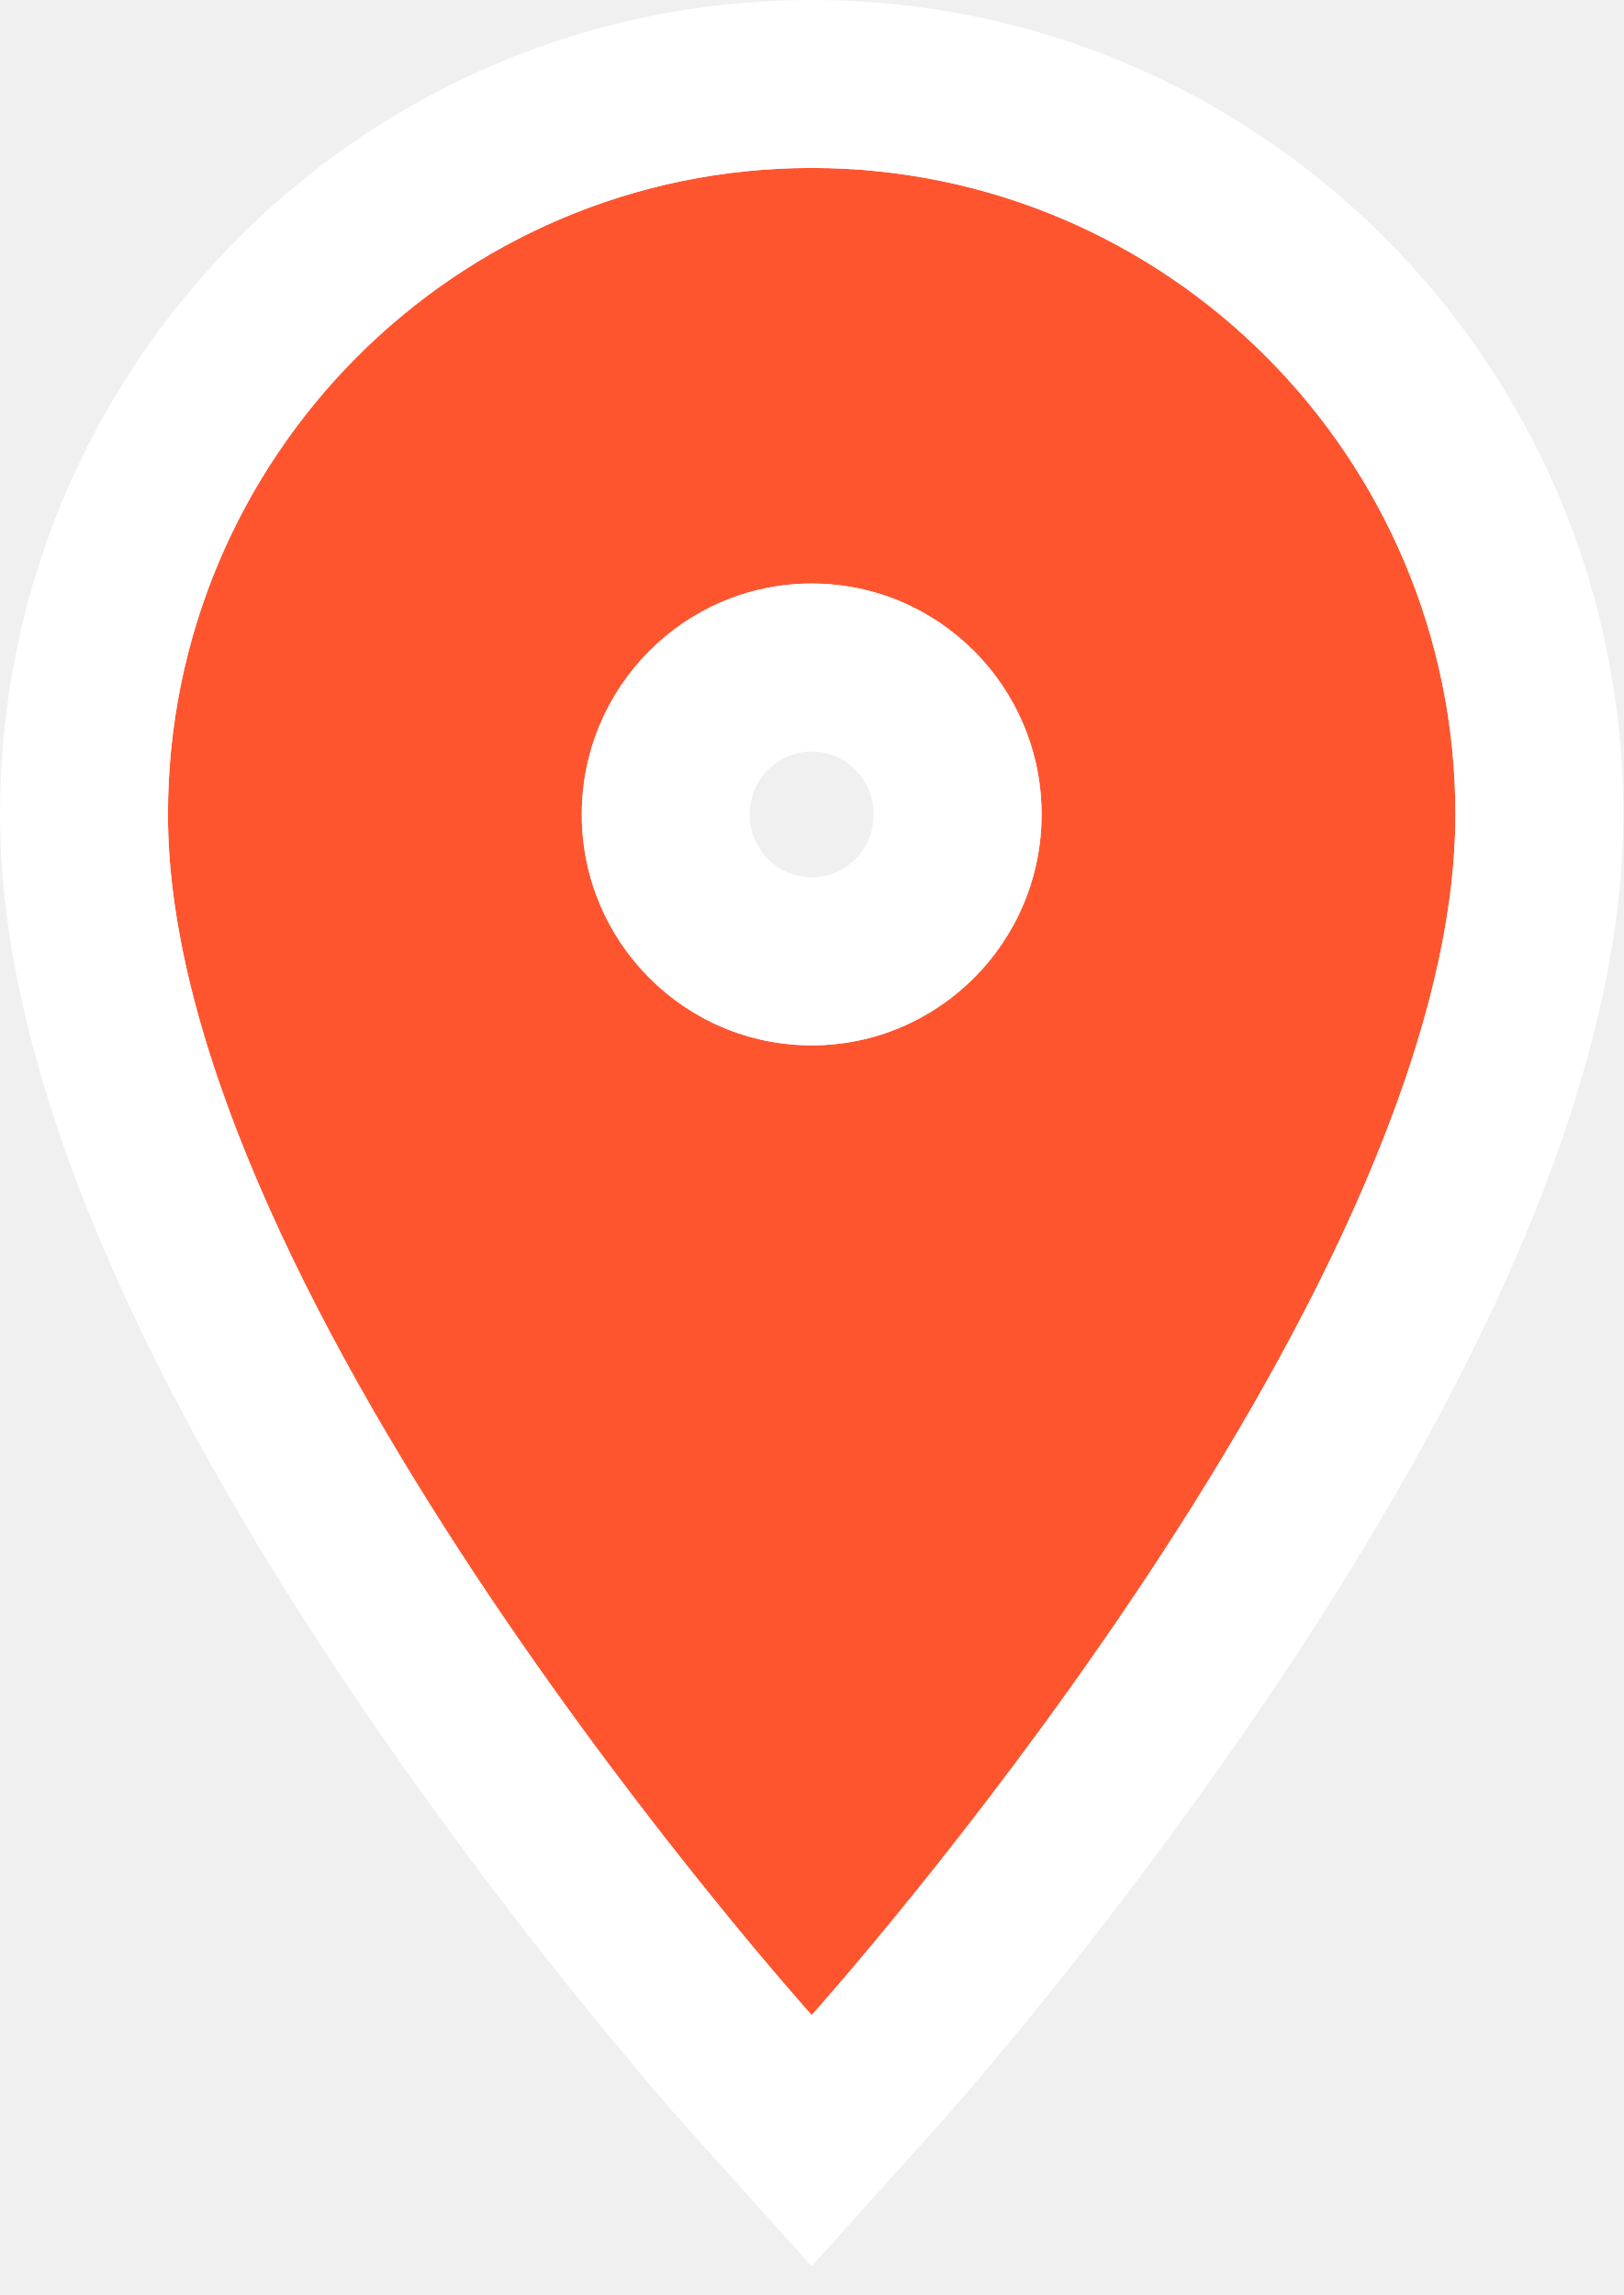
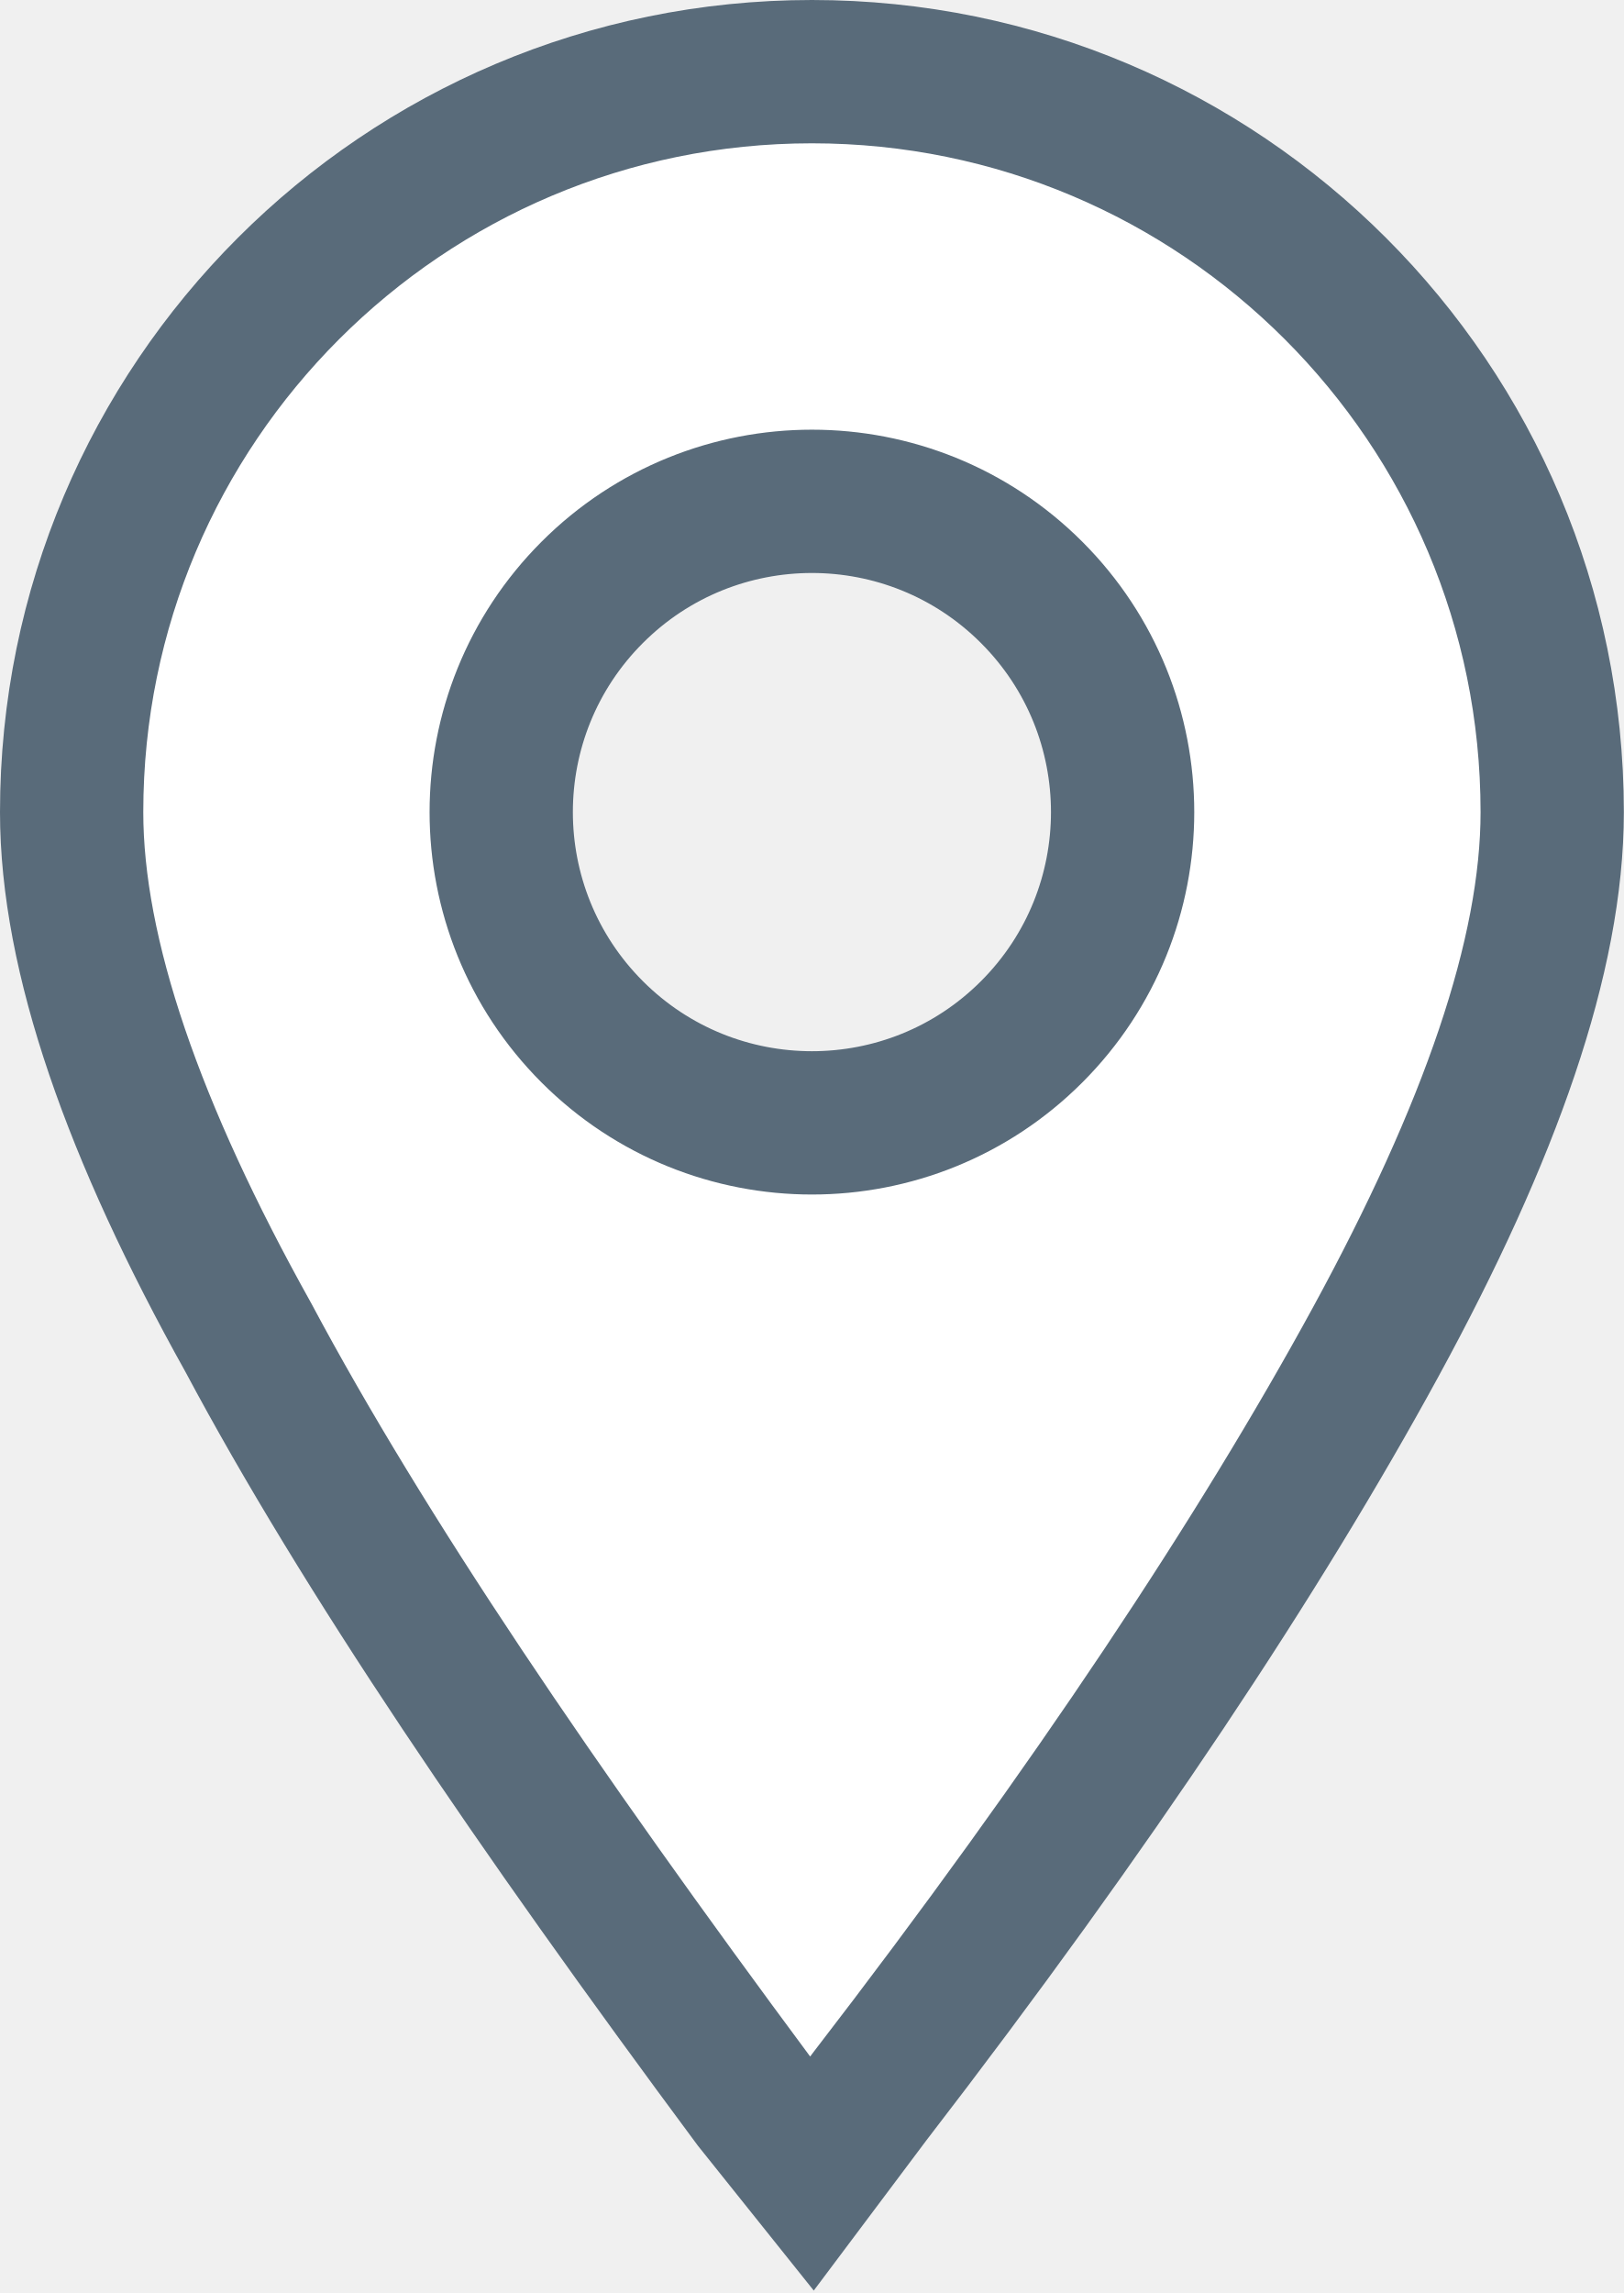
- <svg xmlns="http://www.w3.org/2000/svg" xmlns:xlink="http://www.w3.org/1999/xlink" width="29" height="41">
-   <g transform="translate(3 3)">
-     <use xlink:href="#path0_fill" fill="#FF552F" />
-     <mask id="a">
-       <path fill="#fff" d="M-3-3h29v41H-3z" />
-       <use xlink:href="#path0_fill" />
-     </mask>
-     <g mask="url(#a)">
-       <use xlink:href="#path1_stroke_2x" fill="#FFF" />
-     </g>
-   </g>
-   <defs>
-     <path id="path0_fill" d="M11.5 0C5.15 0 0 5.173 0 11.55 0 20.212 11.5 33 11.5 33S23 20.212 23 11.55C23 5.173 17.85 0 11.5 0zm0 15.675c-2.267 0-4.107-1.848-4.107-4.125s1.84-4.125 4.107-4.125c2.267 0 4.107 1.848 4.107 4.125s-1.84 4.125-4.107 4.125z" />
-     <path id="path1_stroke_2x" d="M11.5 33l-2.23 2.006 2.23 2.48 2.23-2.48L11.5 33zm0-36C3.48-3-3 3.529-3 11.55h6C3 6.817 6.82 3 11.5 3v-6zM-3 11.55c0 5.338 3.399 11.388 6.26 15.646a81.144 81.144 0 0 0 5.469 7.19 49.36 49.36 0 0 0 .527.605l.009.01.002.003.002.001L11.5 33a1153.96 1153.96 0 0 1 2.232-2.005l-.004-.004-.02-.022a28.584 28.584 0 0 1-.425-.489 72.323 72.323 0 0 1-5.043-6.63C5.351 19.55 3 14.874 3 11.55h-6zM11.5 33a711.974 711.974 0 0 0 2.232 2.005v-.001l.003-.003.01-.01.03-.034a36.769 36.769 0 0 0 .496-.57c.323-.377.8-.944 1.36-1.635a81.17 81.17 0 0 0 4.11-5.556C22.6 22.938 26 16.888 26 11.55h-6c0 3.324-2.351 8-5.24 12.3a72.309 72.309 0 0 1-5.488 7.14l-.003.005L11.5 33zM26 11.55C26 3.529 19.52-3 11.5-3v6c4.68 0 8.5 3.817 8.5 8.55h6zm-14.5 1.125a1.118 1.118 0 0 1-1.107-1.125h-6c0 3.921 3.17 7.125 7.107 7.125v-6zm-1.107-1.125c0-.633.51-1.125 1.107-1.125v-6c-3.936 0-7.107 3.204-7.107 7.125h6zm1.107-1.125c.598 0 1.107.492 1.107 1.125h6c0-3.922-3.17-7.125-7.107-7.125v6zm1.107 1.125c0 .632-.51 1.125-1.107 1.125v6c3.936 0 7.107-3.204 7.107-7.125h-6z" />
-   </defs>
+ <svg xmlns="http://www.w3.org/2000/svg" fill="none" viewBox="0 0 34 48">
+   <path d="M15.8 44l1.2 1.5 1.2-1.6c4.7-6.1 8.2-11.4 10.6-15.8 2.4-4.4 3.7-8.1 3.7-11.1a15.5 15.5 0 10-31 0c0 3 1.3 6.7 3.7 11 2.4 4.5 6 9.8 10.6 16zm5.8-22.4a6.5 6.5 0 11-9.2-9.2 6.5 6.5 0 019.2 9.2z" fill="#fff" stroke="#596B7A" stroke-width="3" />
</svg>
